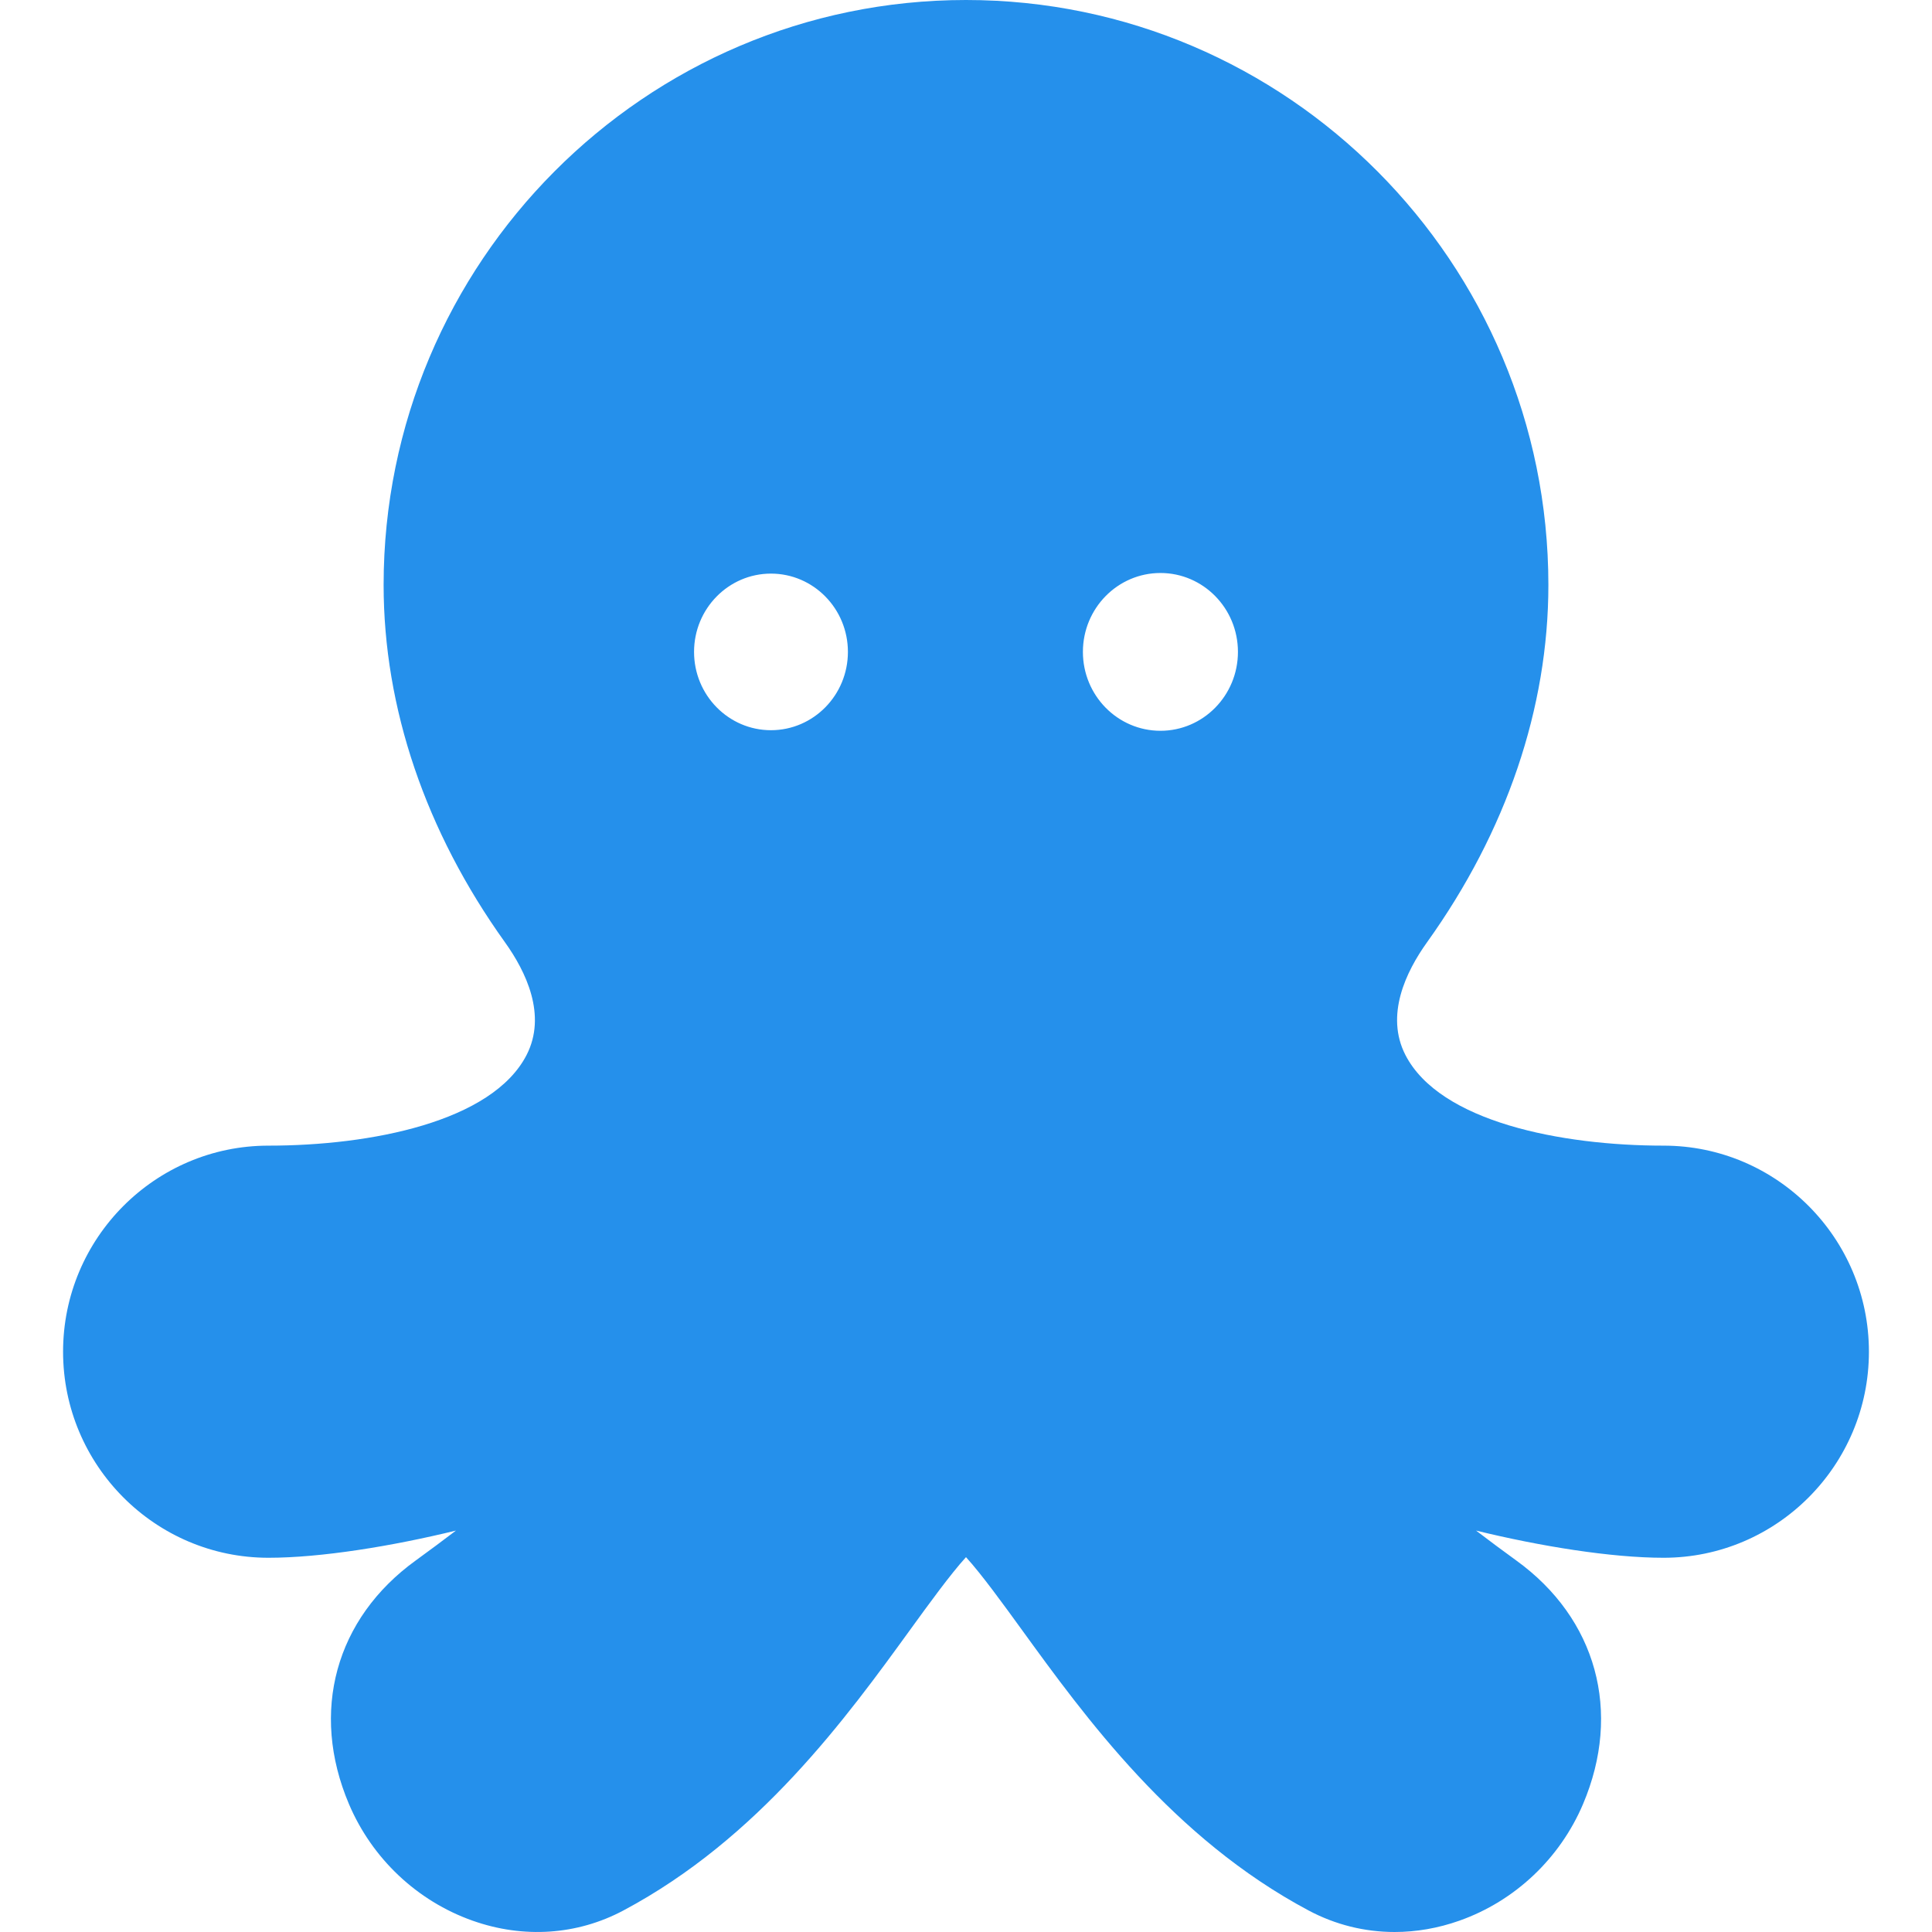
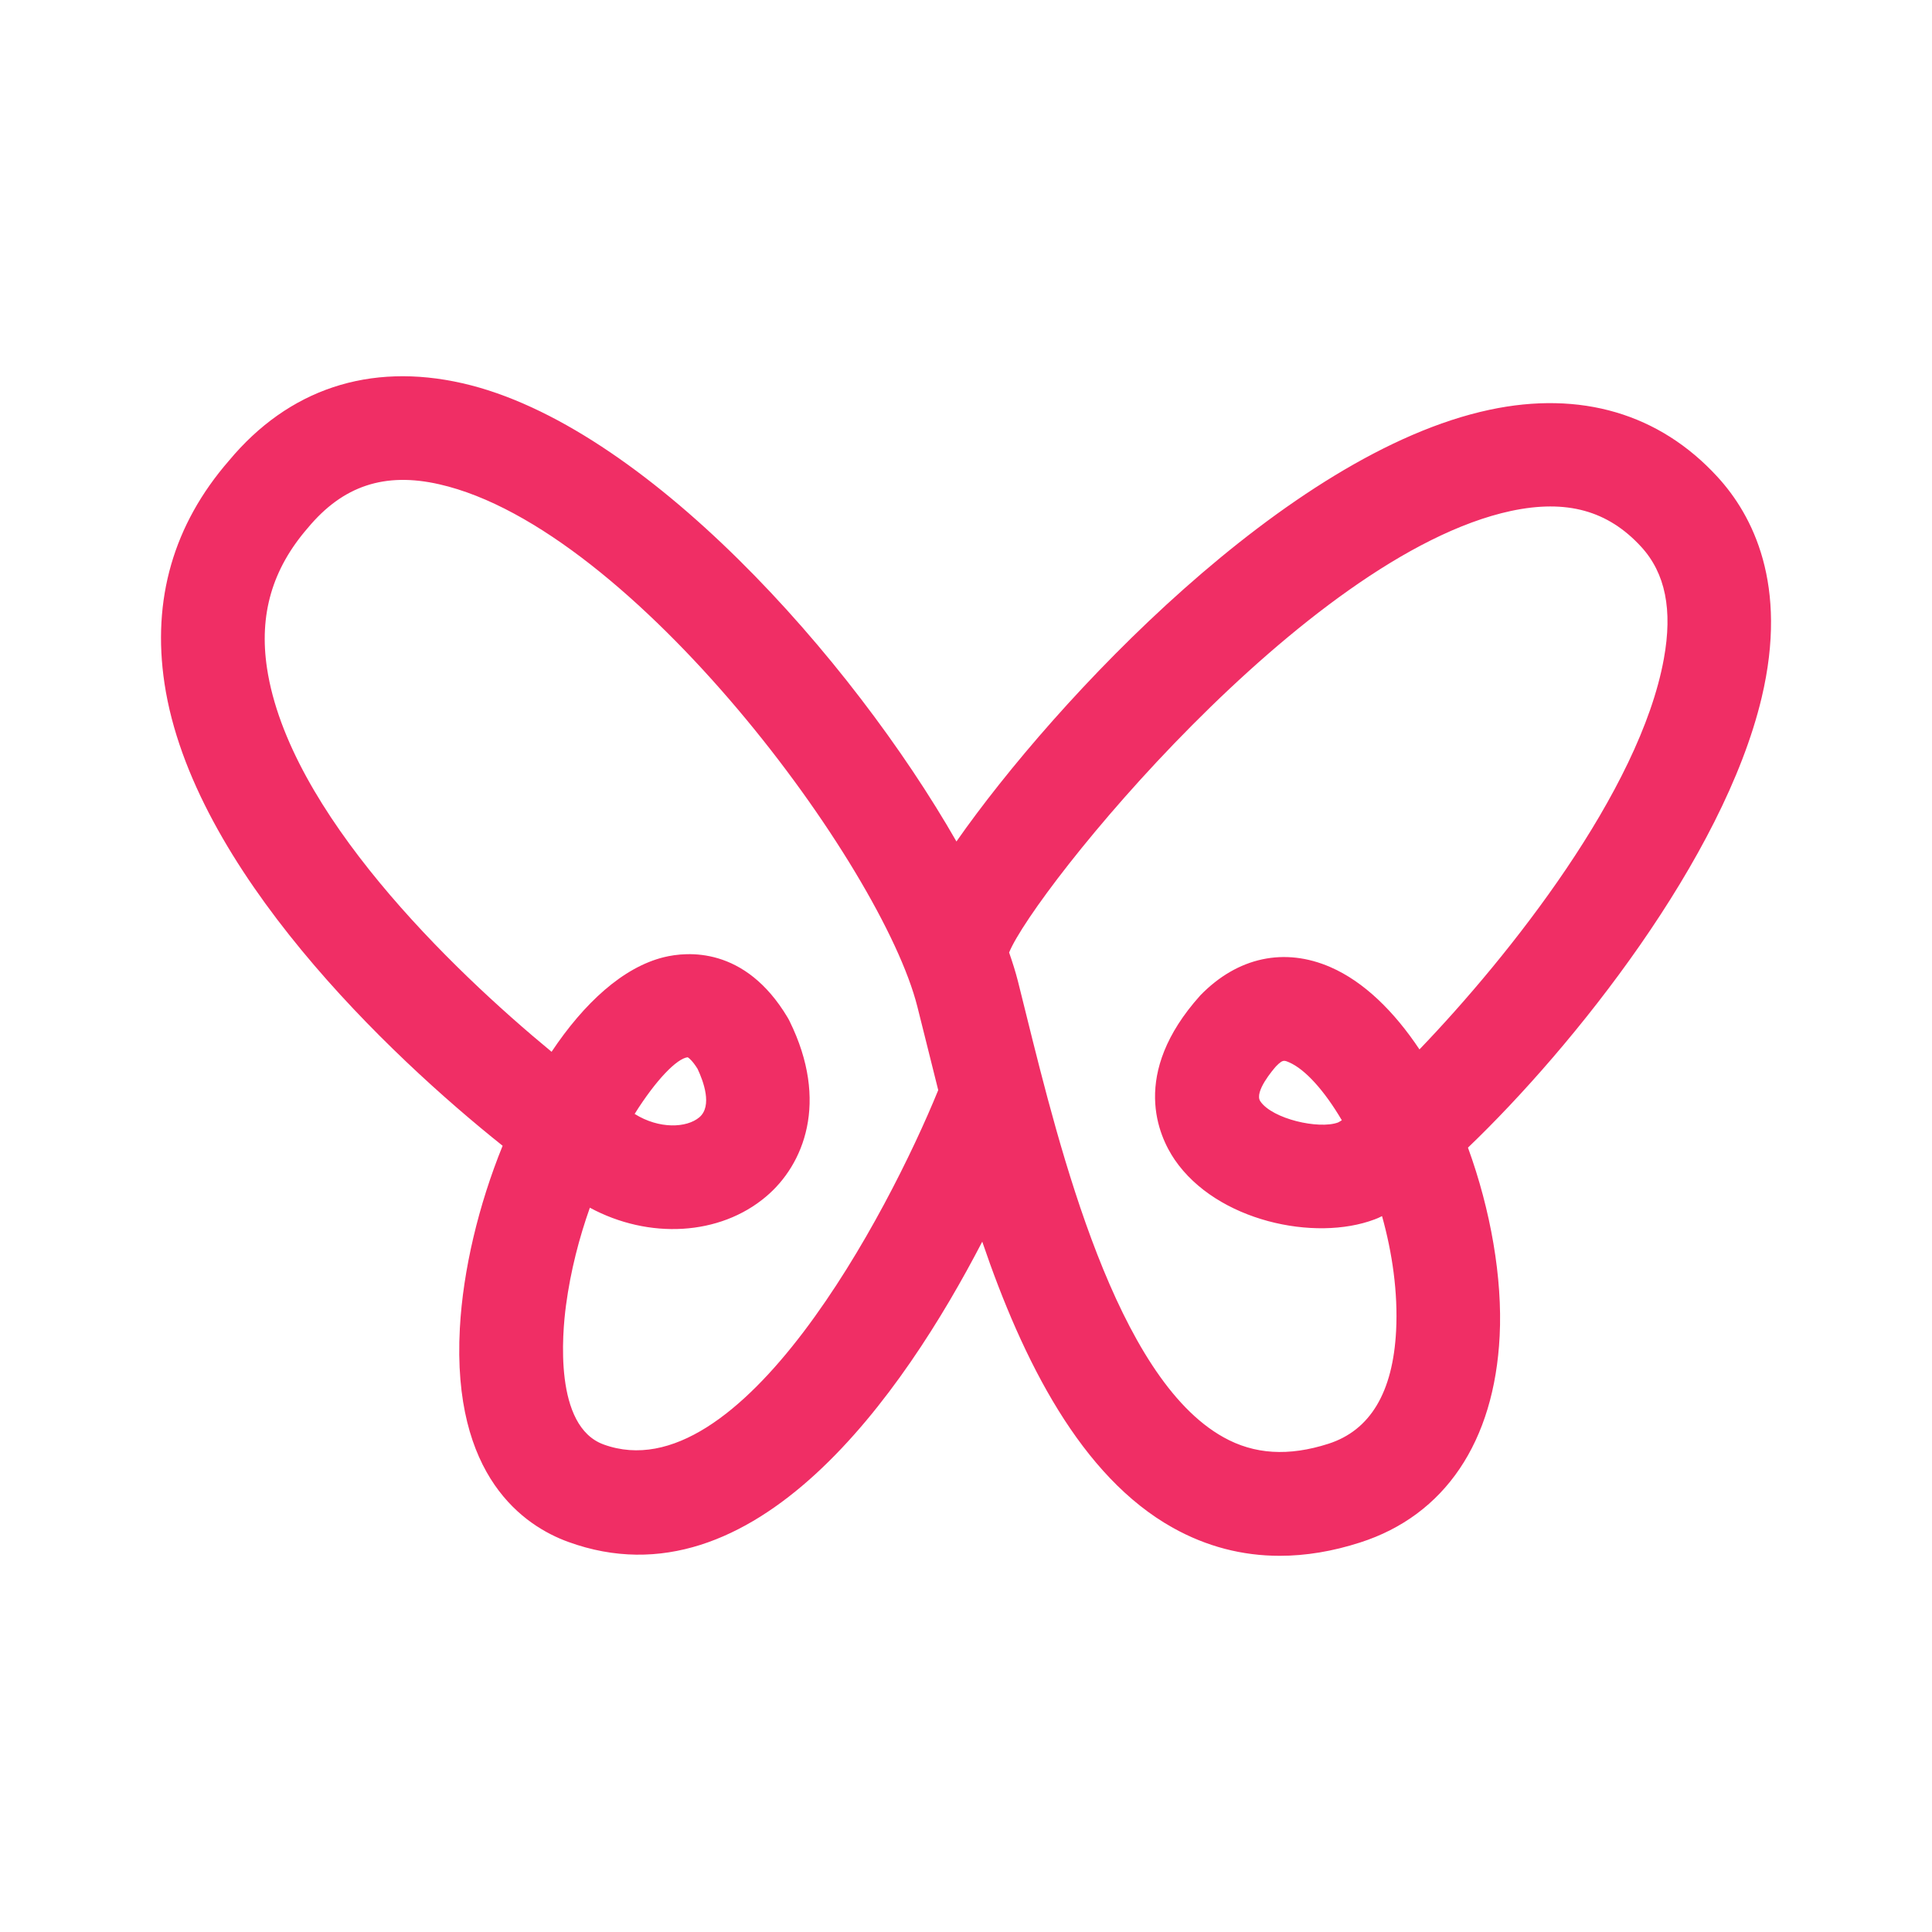
- <svg xmlns="http://www.w3.org/2000/svg" fill="#2590EB" height="800px" width="800px" version="1.1" id="Layer_1" viewBox="0 0 512 512" xml:space="preserve">
-   <g>
+ <svg xmlns="http://www.w3.org/2000/svg" fill="#F02E65" version="1.1" id="Capa_1" width="256px" height="256px" viewBox="-3.2 -3.2 38.40 38.40" xml:space="preserve" stroke="#F02E65" stroke-width="0">
+   <g id="SVGRepo_bgCarrier" stroke-width="0" />
+   <g id="SVGRepo_tracerCarrier" stroke-linecap="round" stroke-linejoin="round" />
+   <g id="SVGRepo_iconCarrier">
    <g>
-       <path d="M440.86,303.607c-27.106,0-59.31-6.311-68.409-24.022c-5.41-10.534,0.128-22.059,5.728-29.872    c21.037-29.36,32.158-62.108,32.158-94.703C410.336,69.538,341.101,0,255.999,0S101.662,69.538,101.662,155.01    c0,32.595,11.12,65.343,32.158,94.703c5.598,7.813,11.138,19.339,5.728,29.872c-9.099,17.712-41.303,24.022-68.409,24.022    c-30.01,0-54.424,24.497-54.424,54.609s24.415,54.609,54.424,54.609c13.878,0,32.714-3.057,49.694-7.208    c-3.563,2.705-7.187,5.417-10.638,7.91c-21.305,15.39-28.094,40.131-17.718,64.568c6.132,14.441,18.071,25.704,32.76,30.902    c13.514,4.781,27.708,3.827,39.96-2.695c35.939-19.129,59.199-51.213,76.181-74.639c4.617-6.369,10.521-14.513,14.62-19.001    c4.099,4.489,10.003,12.633,14.621,19.001c16.983,23.426,40.242,55.509,76.181,74.639c7.114,3.786,14.882,5.698,22.793,5.698    c5.713,0,11.5-0.997,17.168-3.002c14.688-5.197,26.629-16.46,32.76-30.902c10.375-24.438,3.587-49.178-17.717-64.568    c-3.453-2.493-7.075-5.206-10.639-7.91c16.979,4.15,35.818,7.208,49.694,7.208c30.01,0,54.424-24.497,54.424-54.609    C495.285,328.106,470.87,303.607,440.86,303.607z M204.312,193.512c-11.237,0-20.381-9.291-20.381-20.753    c0-11.463,9.144-20.747,20.381-20.747c11.251,0,20.394,9.284,20.394,20.747C224.706,184.22,215.564,193.512,204.312,193.512z     M307.532,193.666c-11.346,0-20.55-9.36-20.55-20.908c0-11.547,9.204-20.908,20.55-20.908c11.332,0,20.535,9.36,20.535,20.908    C328.067,184.306,318.865,193.666,307.532,193.666z" />
+       <path d="M22.236,27.723c-0.747,0-1.457-0.185-2.122-0.556c-1.829-1.019-2.985-3.319-3.791-5.688 c-1.562,3.011-4.528,7.315-8.23,5.967C7.221,27.129,5.78,26.154,5.94,23.2c0.063-1.158,0.372-2.45,0.85-3.627 c-2.252-1.797-6.164-5.505-6.72-9.185c-0.252-1.672,0.178-3.163,1.28-4.431c1.183-1.422,2.792-1.96,4.641-1.54 c3.617,0.822,7.747,5.485,9.819,9.108c1.964-2.809,6.565-7.721,10.595-8.58c1.809-0.386,3.379,0.075,4.534,1.336 c0.694,0.758,1.41,2.134,0.875,4.386c-0.761,3.198-3.735,6.93-5.837,8.943c0.452,1.241,0.688,2.596,0.63,3.741 c-0.105,2.107-1.091,3.567-2.773,4.107C23.285,27.635,22.752,27.723,22.236,27.723z M16.857,15.732 c0.07,0.201,0.13,0.393,0.175,0.57l0.163,0.655c0.67,2.701,1.792,7.224,3.922,8.409c0.612,0.343,1.295,0.384,2.086,0.13 c0.832-0.267,1.284-1.023,1.346-2.251c0.038-0.758-0.076-1.545-0.28-2.274c-0.053,0.027-0.102,0.05-0.146,0.065 c-1.188,0.449-3.139,0.037-3.975-1.186c-0.315-0.462-0.896-1.702,0.51-3.267c0.743-0.764,1.677-0.957,2.587-0.56 c0.664,0.289,1.264,0.879,1.768,1.635c1.786-1.859,4.378-5.129,4.857-7.762c0.178-0.975,0.031-1.703-0.45-2.228 c-0.662-0.721-1.481-0.947-2.586-0.713C22.734,7.835,17.356,14.505,16.857,15.732z M8.524,20.804 c-0.211,0.595-0.382,1.249-0.474,1.938c-0.075,0.559-0.243,2.407,0.747,2.768c2.721,0.989,5.658-4.606,6.651-7.043 c-0.089-0.352-0.173-0.688-0.253-1.013l-0.162-0.647c-0.704-2.797-5.652-9.507-9.5-10.381C4.447,6.178,3.616,6.454,2.919,7.292 c-0.711,0.819-0.972,1.726-0.812,2.789c0.431,2.851,3.651,5.97,5.656,7.624c0.647-0.969,1.418-1.679,2.232-1.88 c0.458-0.112,1.611-0.222,2.459,1.198c0.014,0.022,0.026,0.048,0.039,0.072c0.794,1.611,0.28,2.858-0.466,3.487 C11.105,21.363,9.694,21.436,8.524,20.804z M9.414,18.94c0.488,0.306,1.035,0.279,1.285,0.068c0.267-0.225,0.079-0.724-0.035-0.965 c-0.098-0.157-0.174-0.219-0.196-0.229C10.256,17.838,9.844,18.255,9.414,18.94z M22.325,17.885c-0.042,0-0.084,0.028-0.163,0.109 c-0.052,0.059-0.44,0.508-0.312,0.695c0.239,0.352,1.164,0.562,1.545,0.421c0.021-0.013,0.048-0.025,0.075-0.044 c-0.348-0.59-0.727-1.012-1.049-1.152C22.383,17.898,22.354,17.885,22.325,17.885z" />
    </g>
  </g>
</svg>
